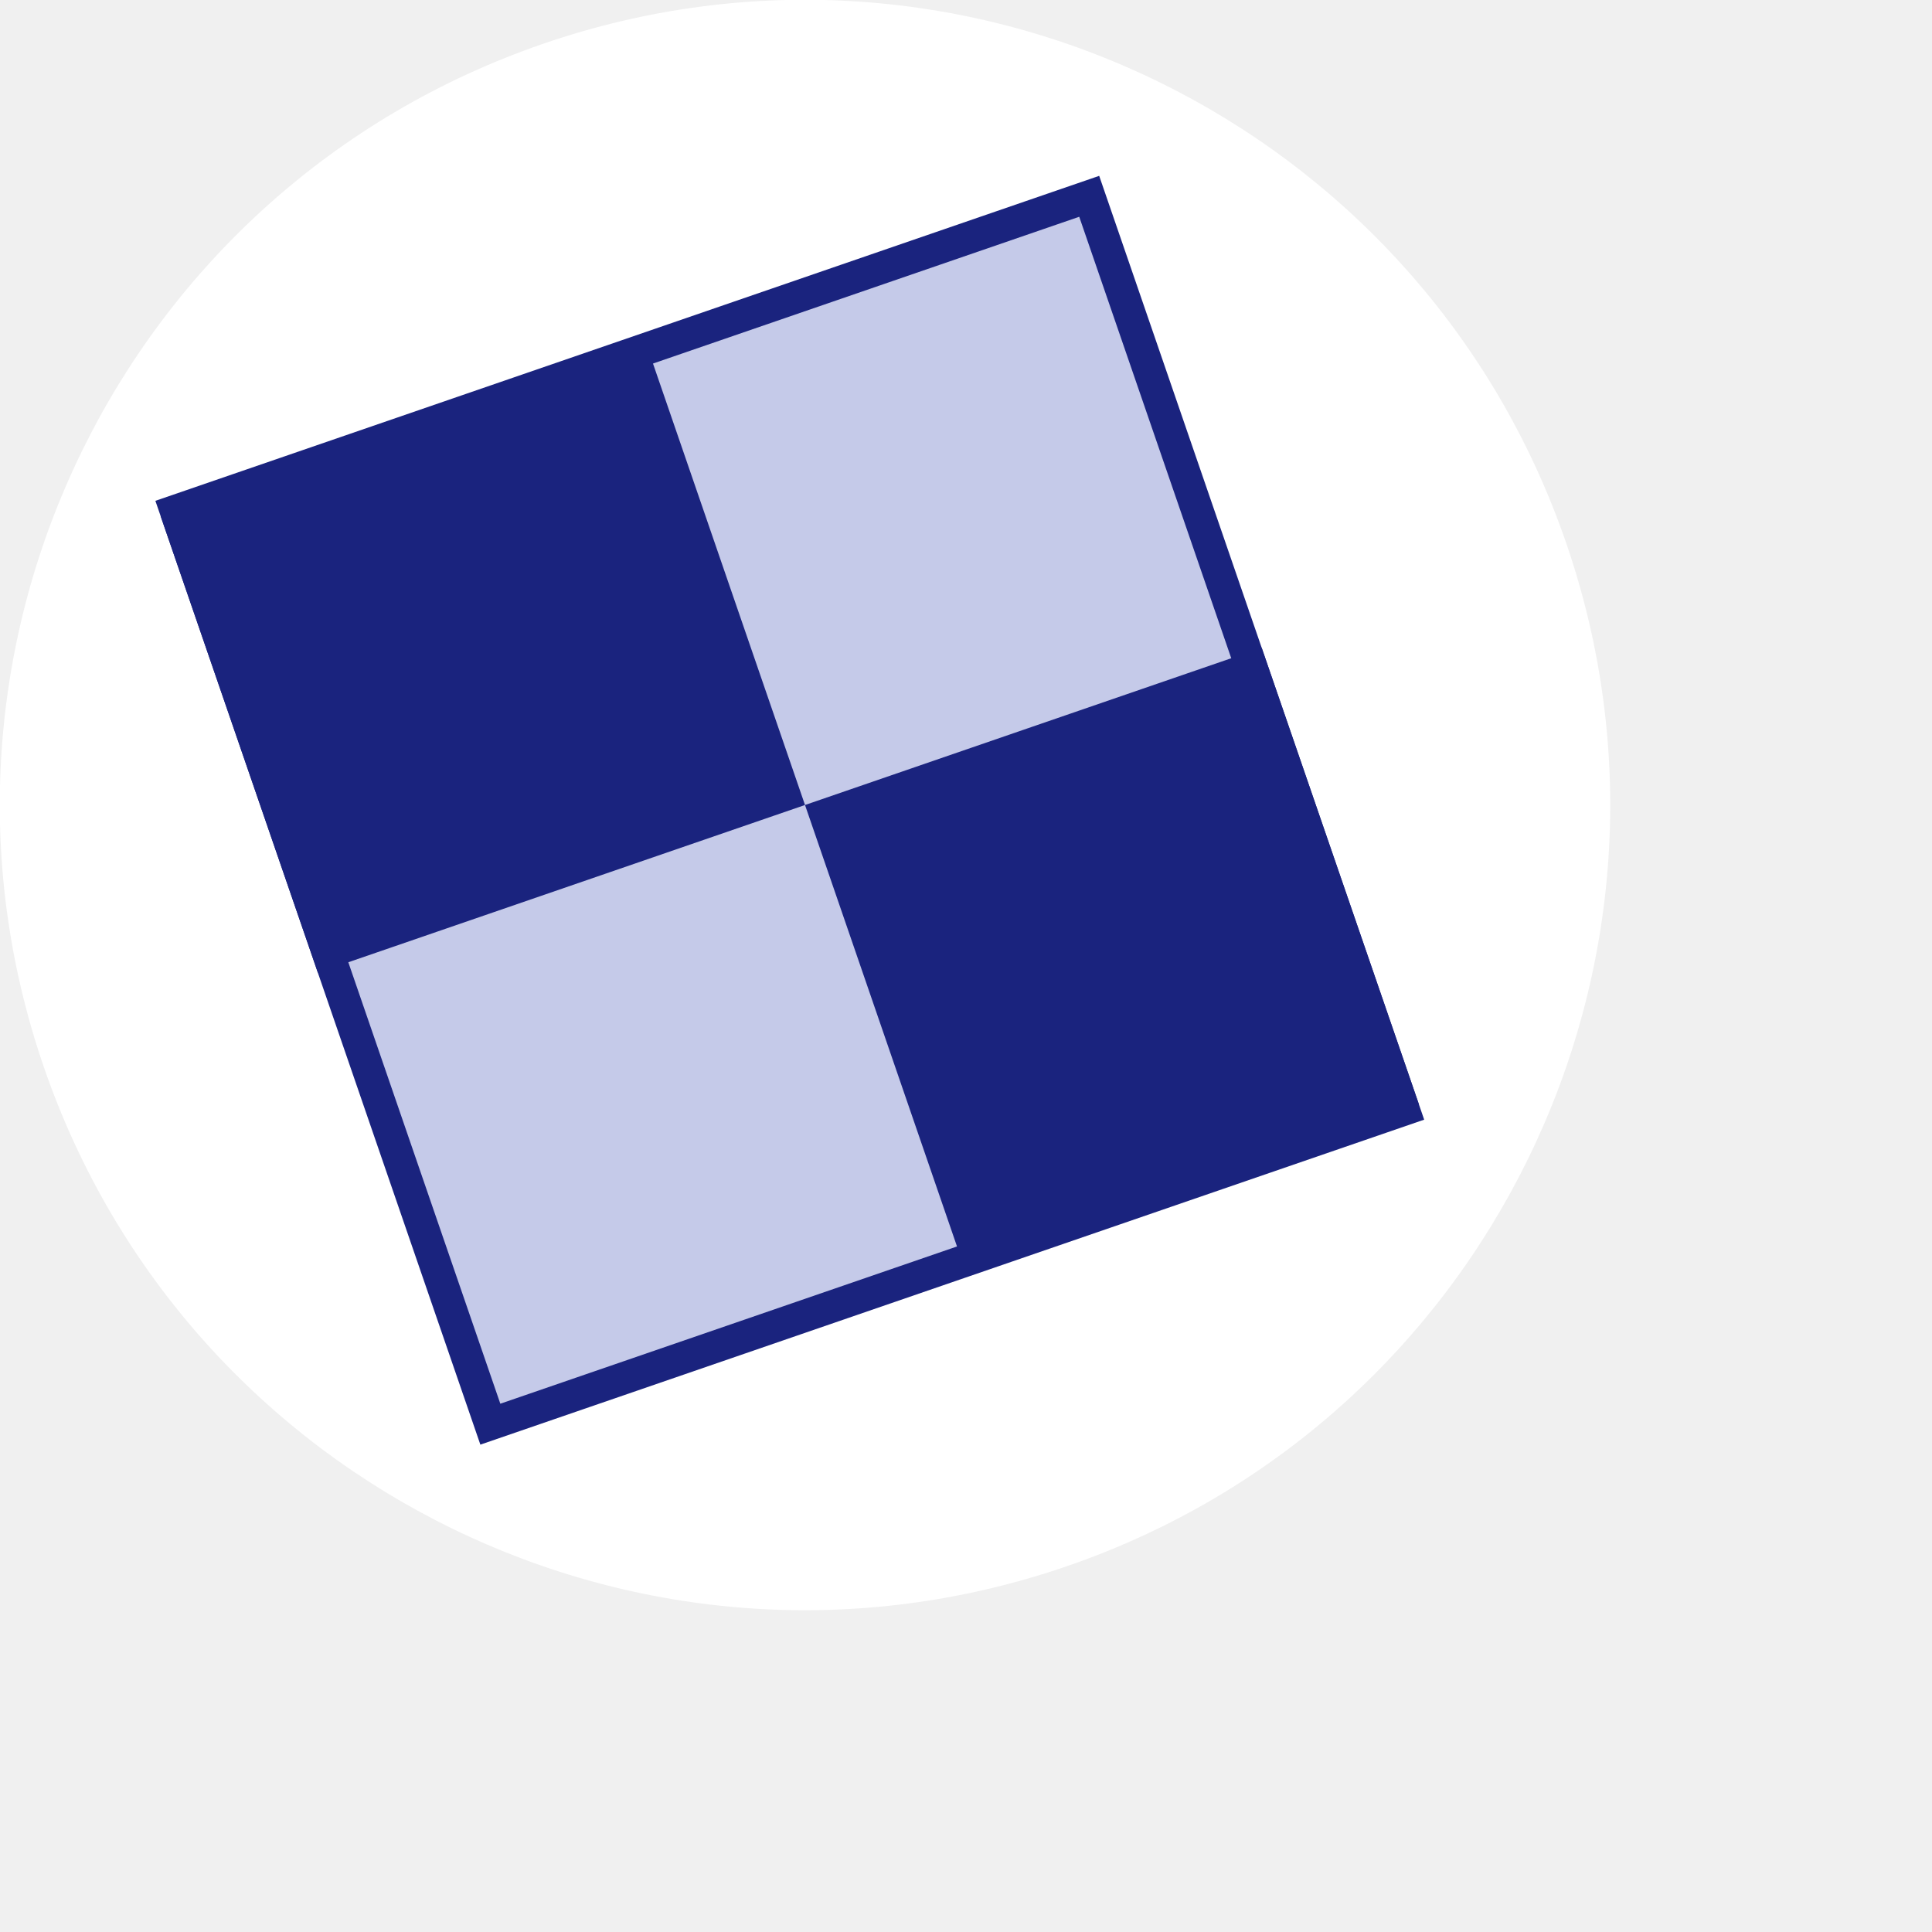
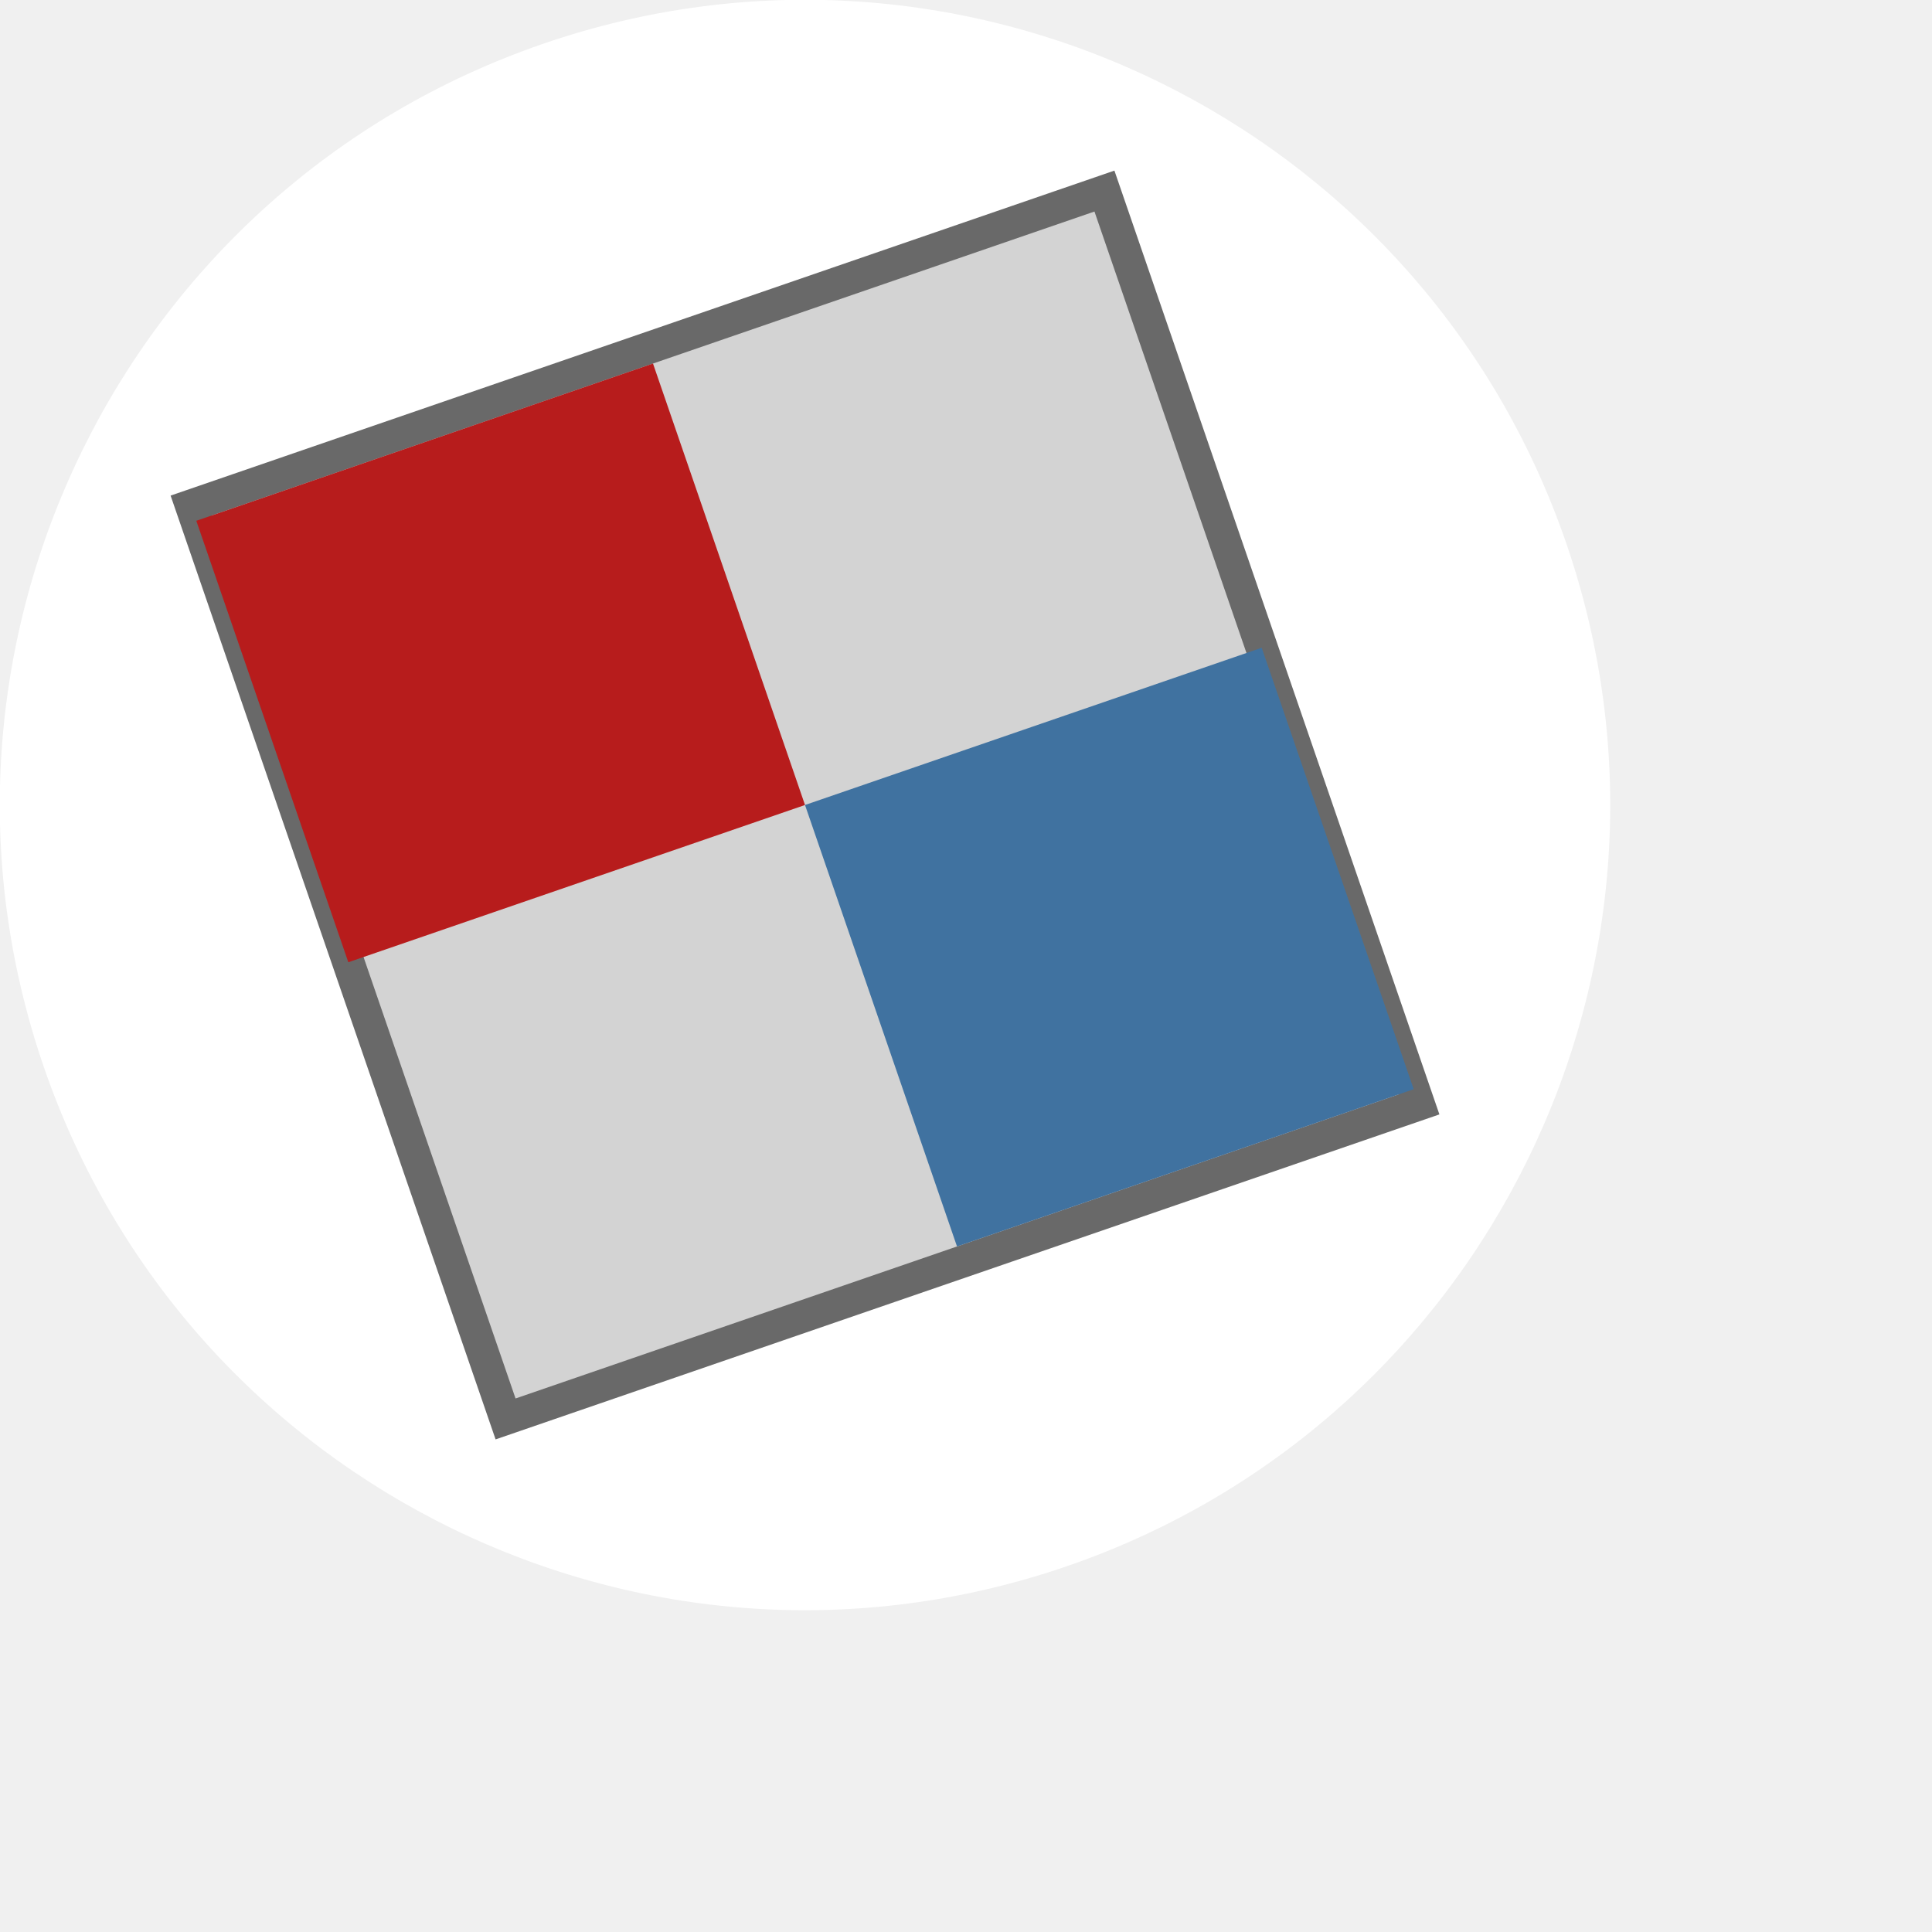
<svg xmlns="http://www.w3.org/2000/svg" width="30px" height="30px" viewBox="0 0 60 60" version="1.1">
  <defs />
  <g id="Playing" stroke="none" stroke-width="1" fill="none" fill-rule="evenodd">
    <g id="Desktop-HD" transform="translate(-239, -15)">
      <g id="icon" transform="translate(264, 40) rotate(-19) translate(-264, -40) translate(239, 15)">
        <circle id="Oval-3" fill="#FFF" cx="25" cy="25" r="25" />
-         <rect id="Rectangle-5" stroke="#1A237E" fill="#C5CAE9" x="9.5" y="10" width="30" height="30" />
-         <rect id="Rectangle-6" stroke="#1A237E" fill="#1A237E" x="25.5" y="25.5" width="14" height="14" />
-         <rect id="Rectangle-6" stroke="#1A237E" fill="#1A237E" x="9.5" y="10.5" width="15" height="14" />
+         <rect id="Rectangle-5" stroke="dimgray" fill="#d3d3d3" x="10" y="10" width="30" height="30" />
+         <rect id="Rectangle-6" stroke="" fill="#4072a0" x="25" y="25" width="15" height="14.5" />
+         <rect id="Rectangle-6" stroke="" fill="#b71c1c" x="10" y="10.5" width="15" height="14.5" />
      </g>
    </g>
  </g>
</svg>
